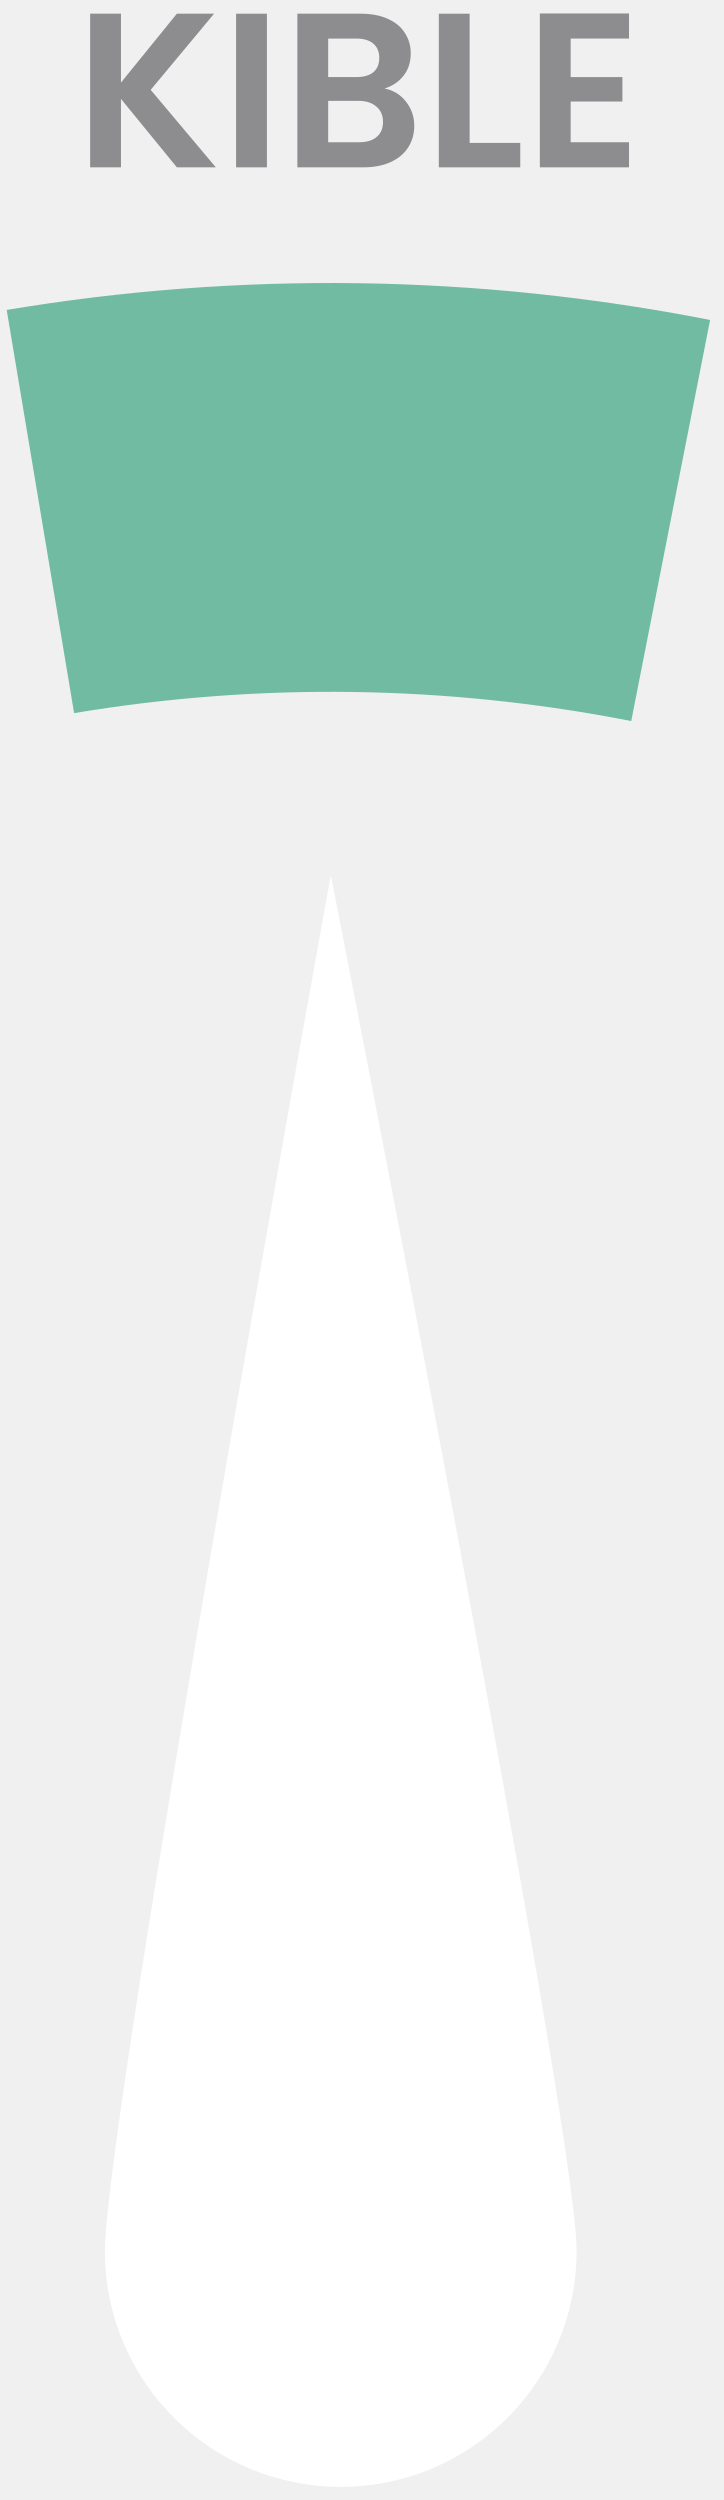
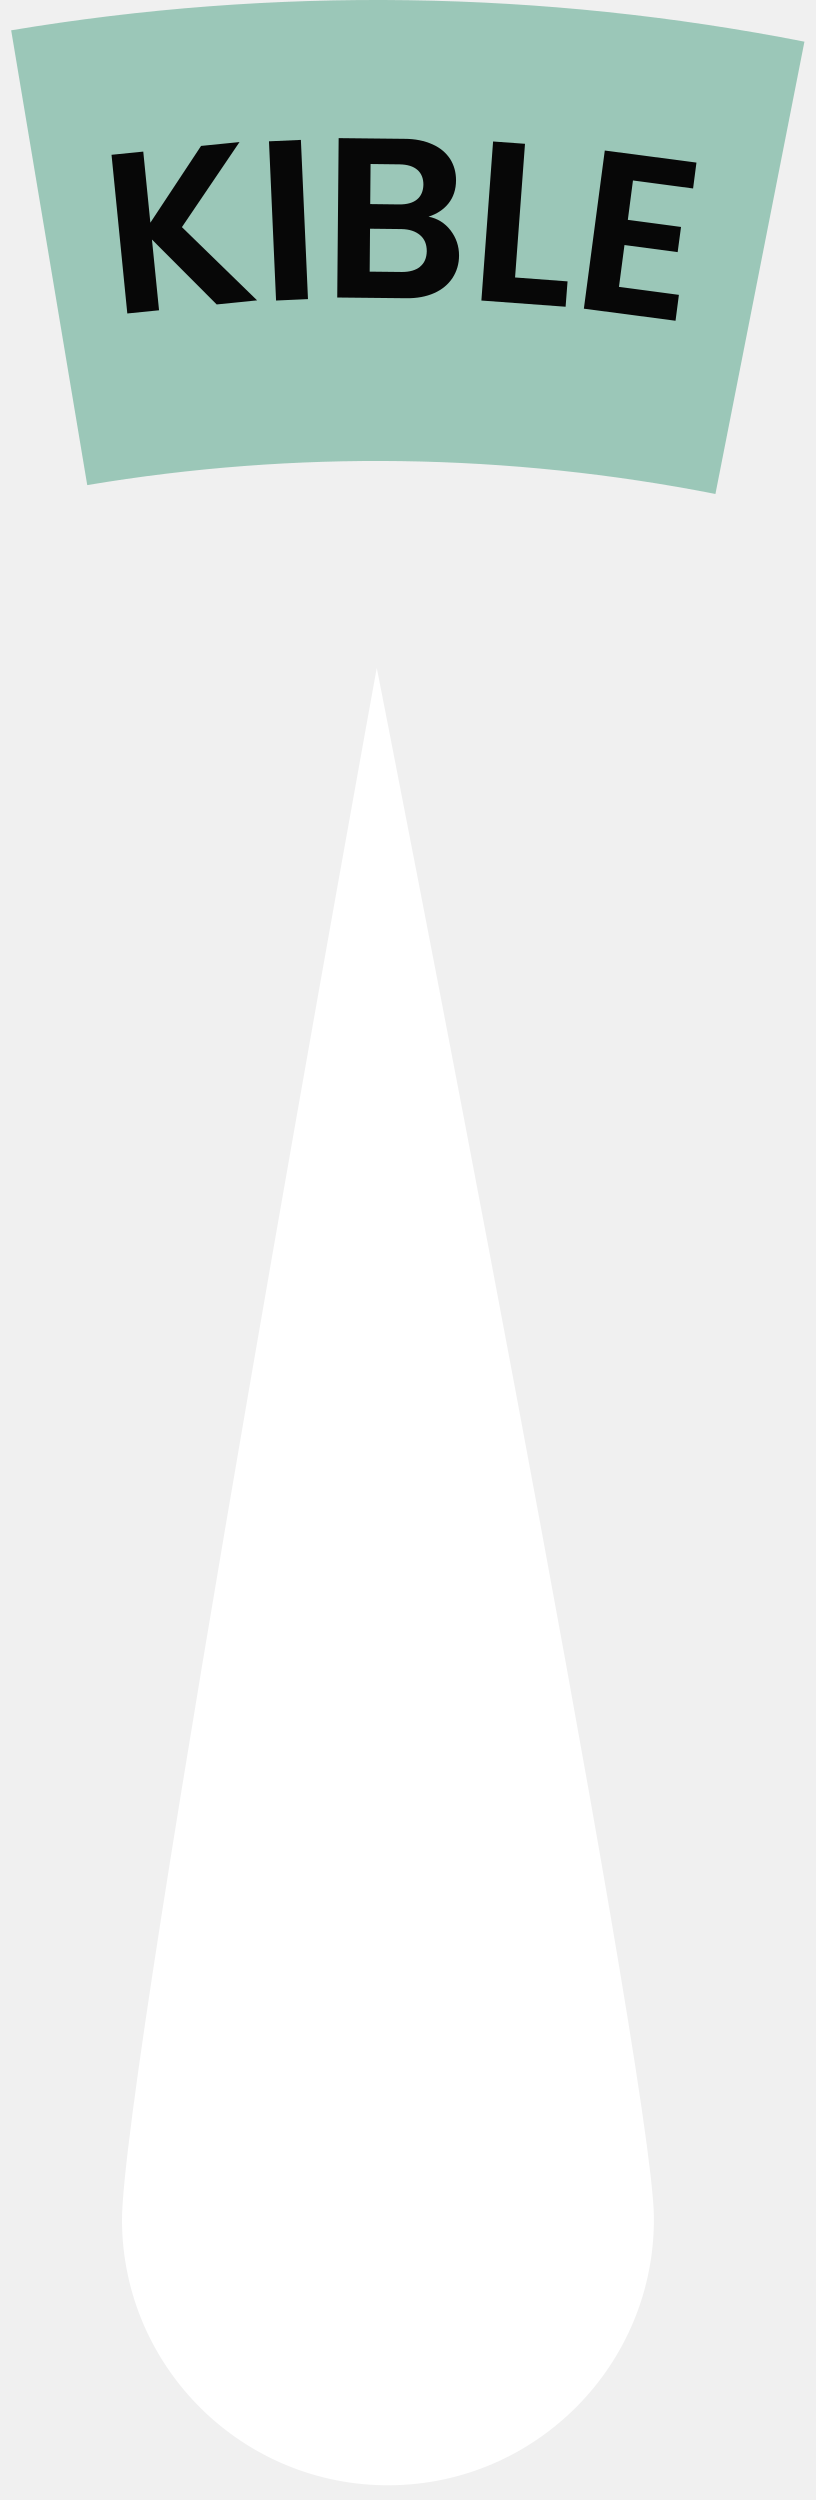
- <svg xmlns="http://www.w3.org/2000/svg" width="46" height="159" viewBox="0 0 46 159" fill="none">
-   <path d="M36.294 2.453V4.903H39.584V6.457H36.294V9.047H40.005V10.643H34.334V0.857H40.005V2.453H36.294Z" fill="#8D8D8F" />
-   <path d="M29.869 9.089H33.089V10.643H27.909V0.871H29.869V9.089Z" fill="#8D8D8F" />
-   <path d="M24.457 5.631C25.007 5.734 25.46 6.009 25.815 6.457C26.169 6.905 26.347 7.418 26.347 7.997C26.347 8.52 26.216 8.982 25.955 9.383C25.703 9.775 25.334 10.083 24.849 10.307C24.363 10.531 23.789 10.643 23.127 10.643H18.913V0.871H22.945C23.607 0.871 24.177 0.978 24.653 1.193C25.138 1.408 25.502 1.706 25.745 2.089C25.997 2.472 26.123 2.906 26.123 3.391C26.123 3.96 25.969 4.436 25.661 4.819C25.362 5.202 24.961 5.472 24.457 5.631ZM20.873 4.903H22.665C23.131 4.903 23.491 4.8 23.743 4.595C23.995 4.38 24.121 4.077 24.121 3.685C24.121 3.293 23.995 2.99 23.743 2.775C23.491 2.56 23.131 2.453 22.665 2.453H20.873V4.903ZM22.847 9.047C23.323 9.047 23.691 8.935 23.953 8.711C24.223 8.487 24.359 8.17 24.359 7.759C24.359 7.339 24.219 7.012 23.939 6.779C23.659 6.536 23.281 6.415 22.805 6.415H20.873V9.047H22.847Z" fill="#8D8D8F" />
-   <path d="M16.976 0.871V10.643H15.016V0.871H16.976Z" fill="#8D8D8F" />
-   <path d="M11.249 10.643L7.693 6.289V10.643H5.733V0.871H7.693V5.253L11.249 0.871H13.615L9.583 5.715L13.727 10.643H11.249Z" fill="#8D8D8F" />
-   <path d="M36.67 143.055C36.73 151.339 30.063 158.103 21.779 158.162C13.495 158.222 6.731 151.555 6.671 143.271C6.611 134.987 21.041 55.665 21.041 55.665C21.041 55.665 36.611 134.771 36.67 143.055Z" fill="white" />
-   <path fill-rule="evenodd" clip-rule="evenodd" d="M40.146 45.86C28.462 43.563 16.459 43.392 4.714 45.356L0.425 19.712C15.254 17.232 30.41 17.448 45.163 20.349L40.146 45.86Z" fill="#1E9870" fill-opacity="0.6" />
+ <svg xmlns="http://www.w3.org/2000/svg" width="46" height="141" viewBox="0 0 46 141" fill="none">
+   <path d="M36.88 125.06C36.94 133.34 30.27 140.11 21.99 140.17C13.71 140.23 6.94 133.56 6.88 125.28C6.82 117 21.25 37.67 21.25 37.67C21.25 37.67 36.82 116.78 36.88 125.06Z" fill="white" />
+   <path d="M40.35 27.86C28.67 25.56 16.66 25.39 4.92 27.36L0.63 1.71C15.46 -0.77 30.62 -0.55 45.37 2.35L40.35 27.86Z" fill="#62AB93" fill-opacity="0.6" />
+   <path d="M12.22 17.17L8.57 13.51L8.97 17.5L7.18 17.68L6.29 8.73L8.08 8.55L8.48 12.56L11.34 8.23L13.51 8.01L10.26 12.81L14.5 16.94L12.23 17.17H12.22Z" fill="#070707" />
+   <path d="M16.97 7.89L17.37 16.87L15.57 16.95L15.17 7.97L16.97 7.89Z" fill="#070707" />
+   <path d="M25.41 12.99C25.73 13.41 25.89 13.88 25.89 14.41C25.89 14.89 25.76 15.31 25.52 15.68C25.28 16.04 24.94 16.33 24.49 16.53C24.04 16.73 23.51 16.83 22.9 16.82L19.02 16.78L19.1 7.79L22.81 7.83C23.42 7.83 23.94 7.94 24.39 8.14C24.84 8.34 25.16 8.62 25.39 8.97C25.61 9.32 25.72 9.72 25.72 10.17C25.72 10.69 25.57 11.13 25.29 11.48C25.01 11.83 24.63 12.07 24.17 12.22C24.68 12.32 25.09 12.58 25.41 12.99ZM23.69 15.04C23.94 14.84 24.06 14.55 24.07 14.17C24.07 13.78 23.95 13.48 23.69 13.26C23.43 13.04 23.09 12.93 22.65 12.92L20.87 12.9L20.85 15.32L22.67 15.34C23.11 15.34 23.45 15.24 23.7 15.04H23.69ZM20.88 11.51L22.53 11.53C22.96 11.53 23.29 11.44 23.52 11.25C23.75 11.06 23.87 10.78 23.88 10.42C23.88 10.06 23.77 9.78 23.54 9.58C23.31 9.38 22.98 9.28 22.55 9.27L20.9 9.25L20.88 11.5V11.51Z" fill="#070707" />
+   <path d="M29.06 15.65L32.01 15.87L31.9 17.3L27.15 16.95L27.81 7.98L29.61 8.11L29.05 15.65H29.06Z" fill="#070707" />
+   <path d="M35.7 10.17L35.41 12.4L38.41 12.8L38.22 14.22L35.22 13.82L34.91 16.18L38.29 16.63L38.1 18.09L32.93 17.41L34.11 8.49L39.28 9.17L39.09 10.63L35.71 10.18L35.7 10.17Z" fill="#070707" />
</svg>
